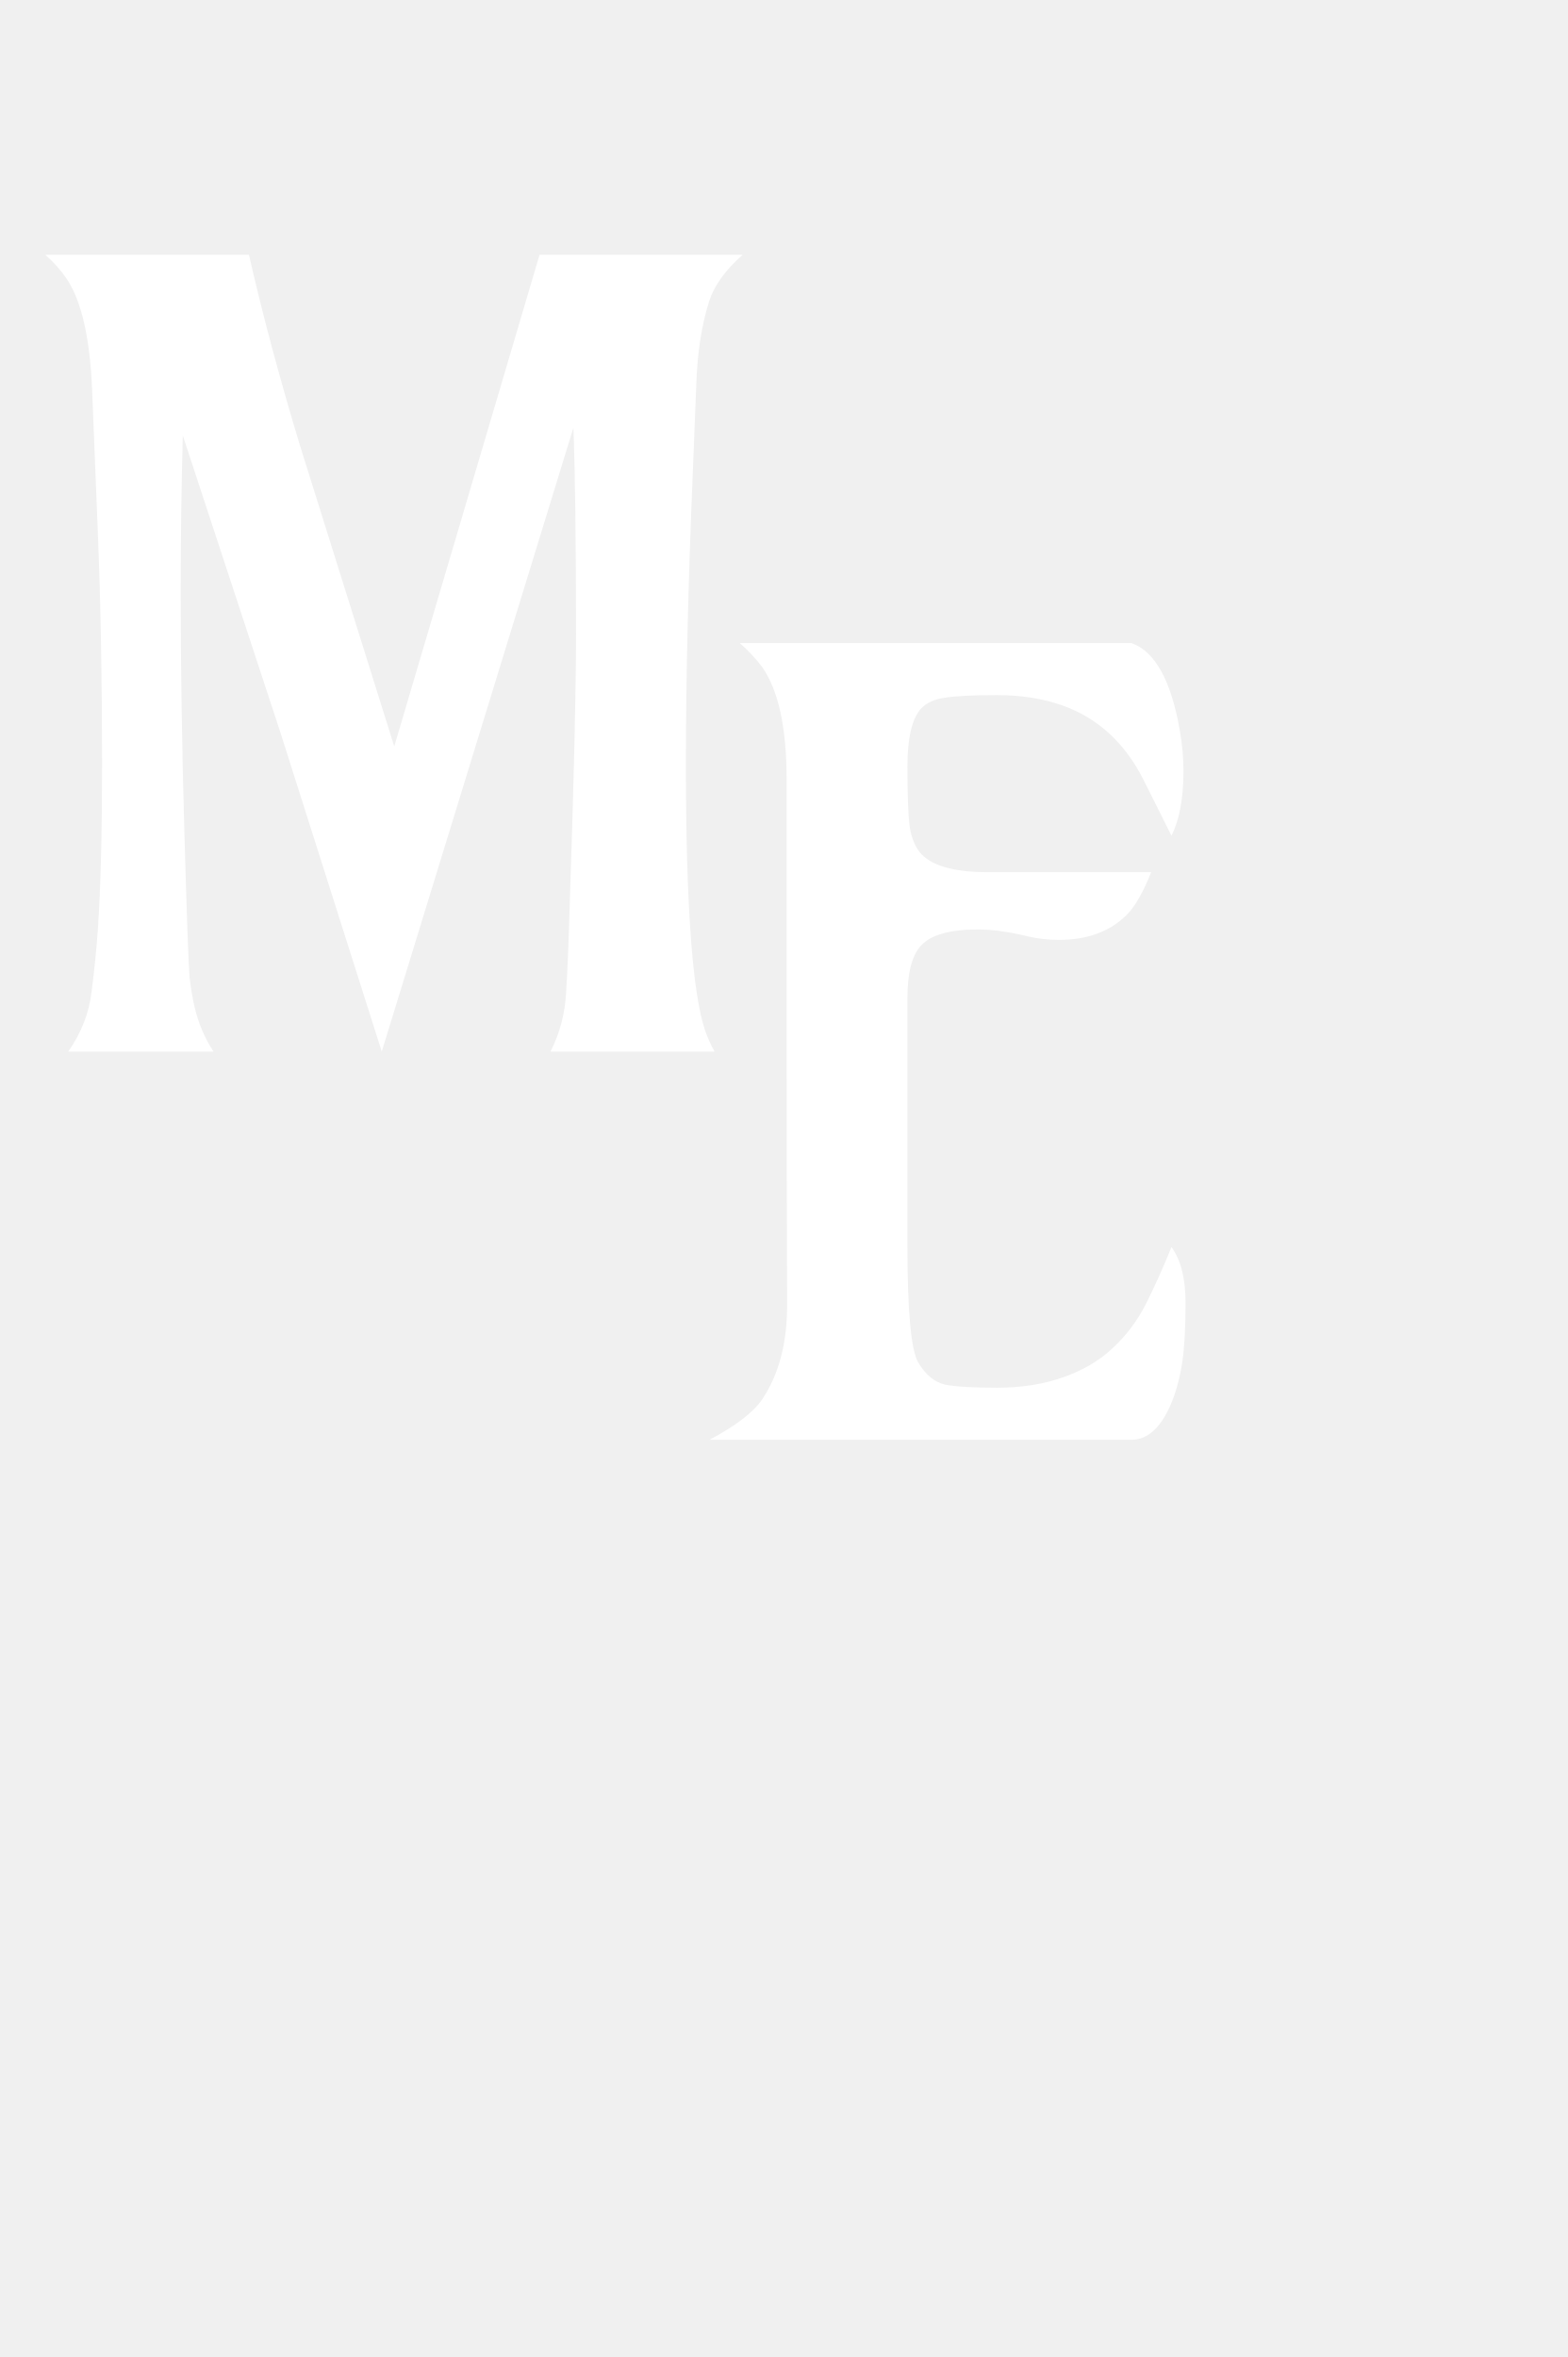
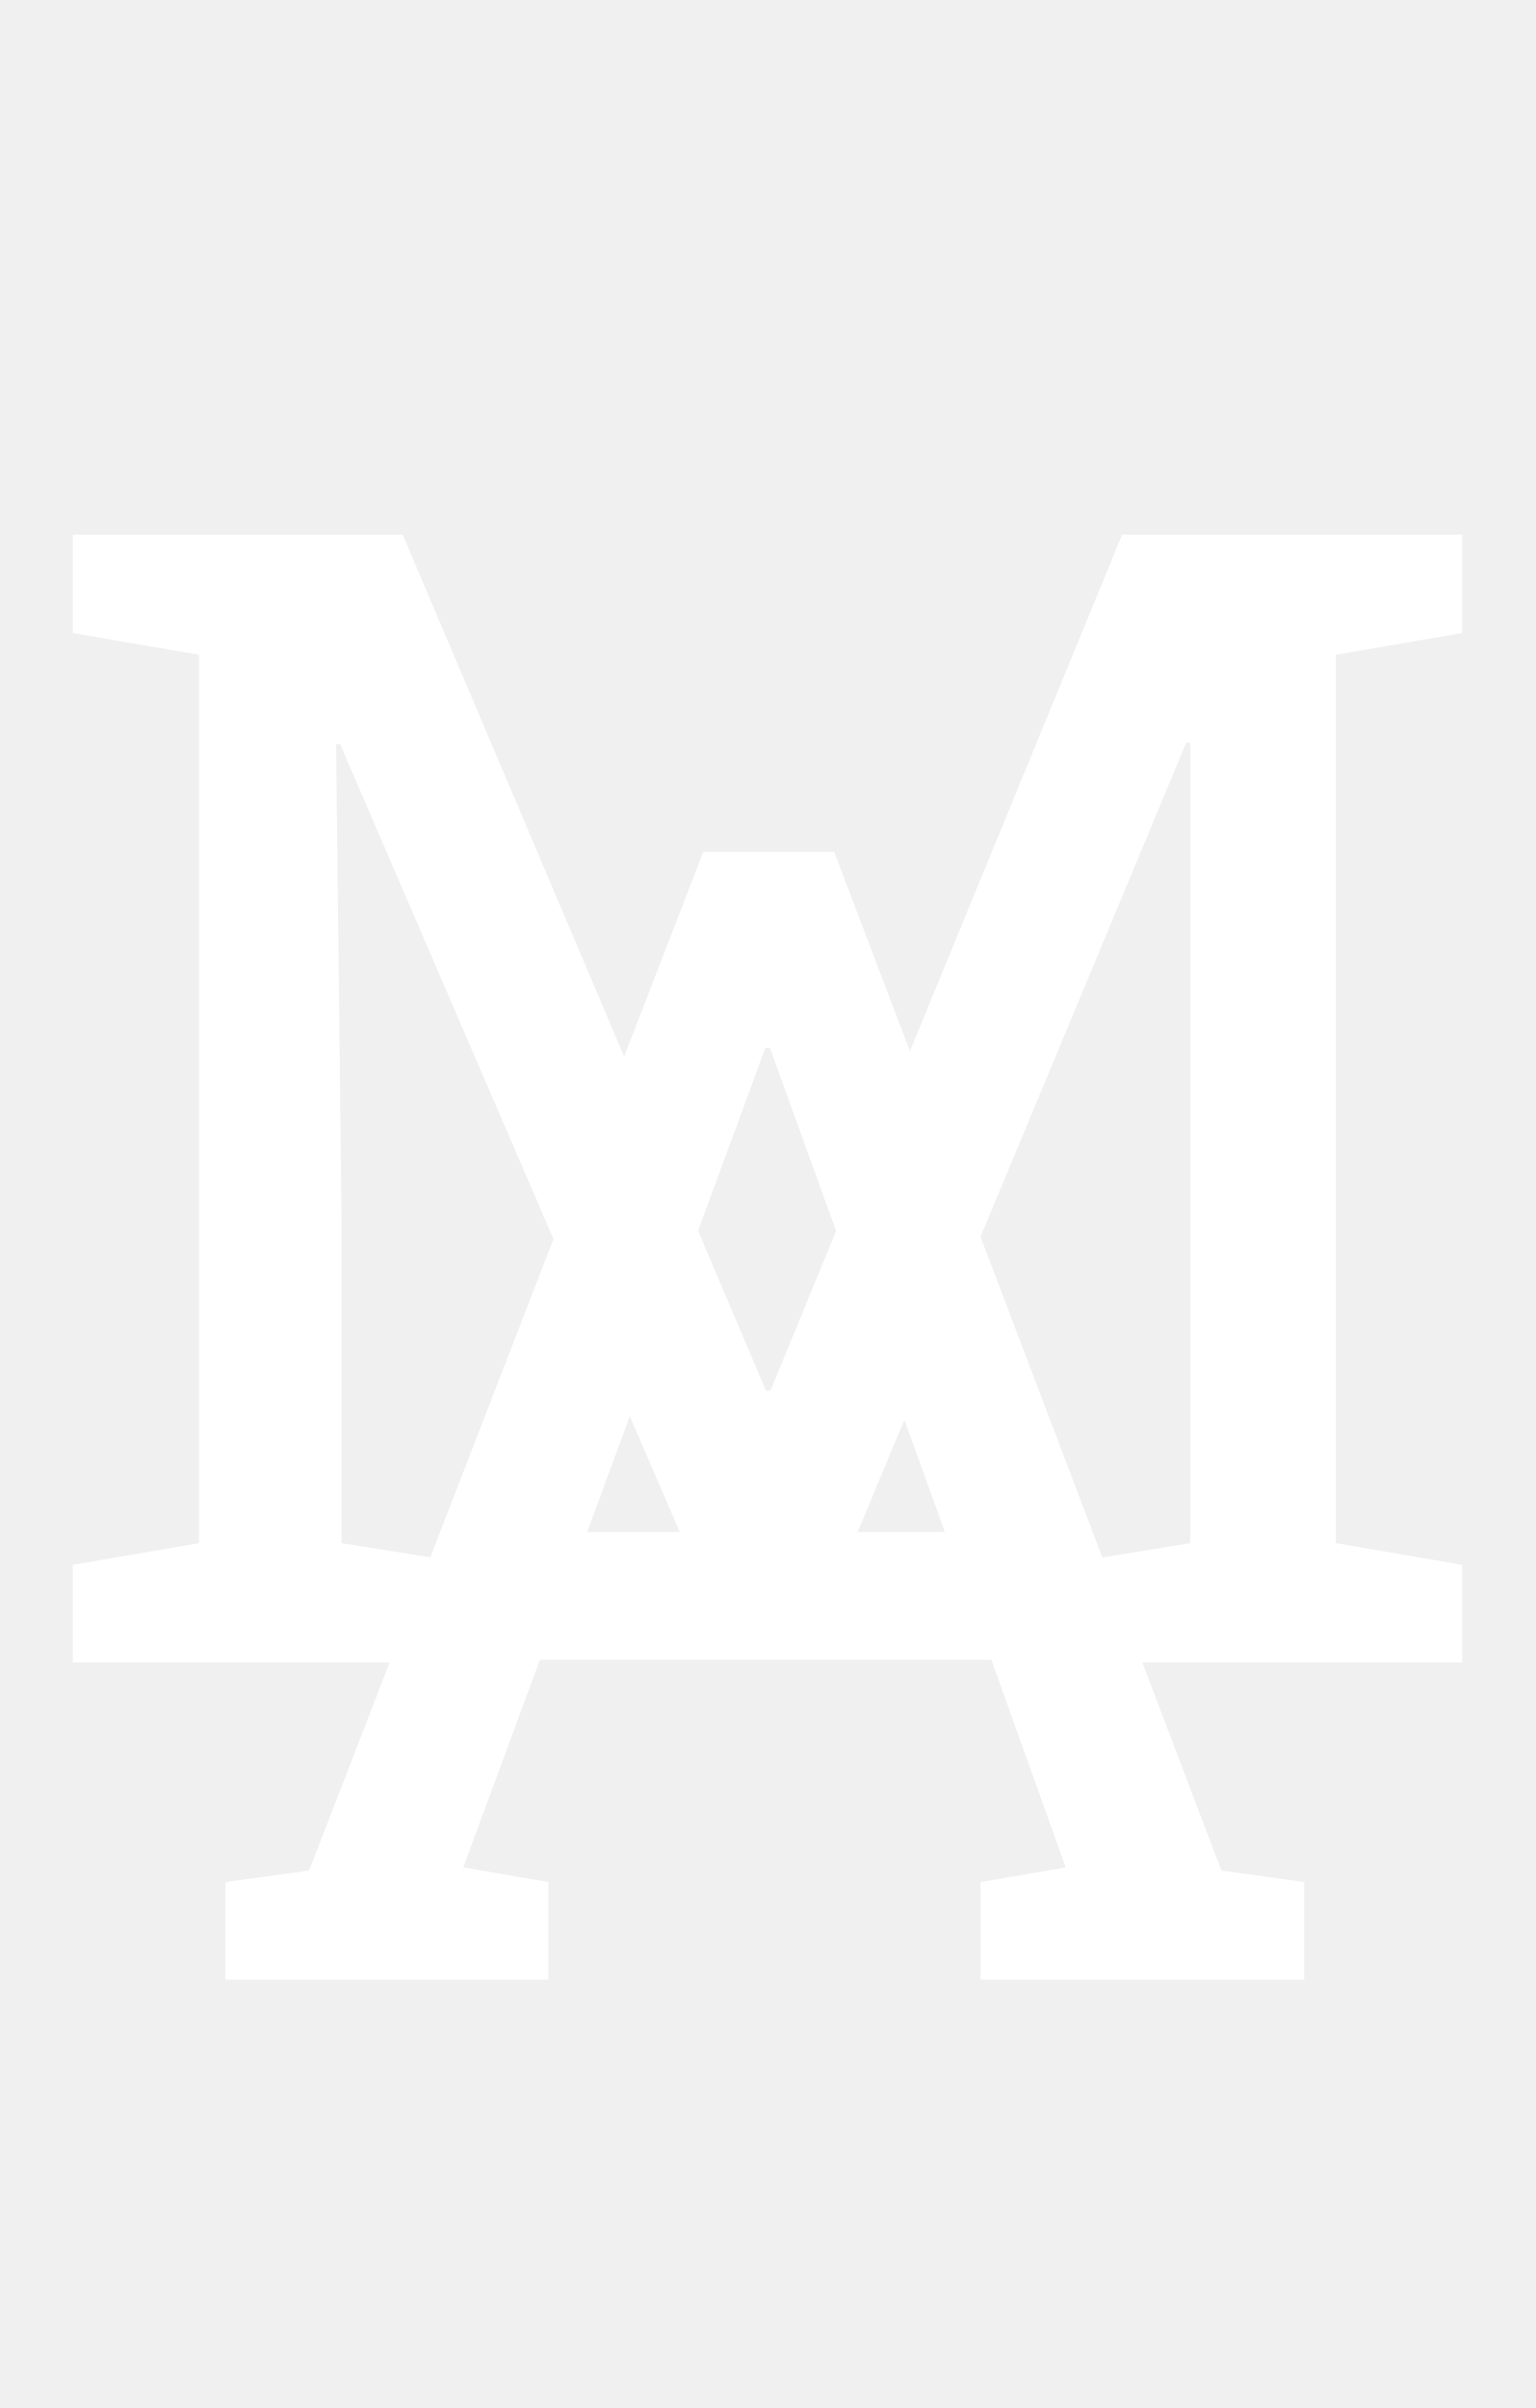
- <svg xmlns="http://www.w3.org/2000/svg" width="735" height="1105" viewBox="0 0 735 1105" fill="none">
-   <path d="M85.693 204.182C85.042 227.945 84.717 252.521 84.717 277.912C84.717 312.58 85.287 349.934 86.426 389.973C87.565 430.012 88.379 452.798 88.867 458.332C89.518 463.703 90.332 468.423 91.309 472.492C93.099 479.979 96.029 486.815 100.098 493H31.982C38.167 484.211 41.829 474.771 42.969 464.68C44.271 454.589 45.247 444.823 45.898 435.383C47.2 416.177 47.852 390.38 47.852 357.99C47.852 318.765 47.2 282.958 45.898 250.568L43.213 183.43C42.236 158.69 38.249 141.112 31.25 130.695C28.646 126.789 25.309 123.046 21.24 119.465H116.699C123.047 147.297 130.941 176.838 140.381 208.088L184.814 349.934L252.93 119.465H348.145C340.169 126.464 334.961 133.625 332.52 140.949C328.939 152.18 326.904 165.201 326.416 180.012L324.707 223.225C322.591 273.843 321.533 318.765 321.533 357.99C321.533 423.745 324.544 465.493 330.566 483.234C331.706 486.49 333.171 489.745 334.961 493H258.057C262.451 484.374 264.893 475.096 265.381 465.168C266.032 455.077 266.602 441.242 267.09 423.664C269.043 365.884 270.02 323.811 270.02 297.443C270.02 253.986 269.613 221.678 268.799 200.52L178.955 493L131.348 343.098L85.693 204.182Z" fill="white" />
-   <path d="M549.168 584.668C553.562 590.69 555.76 599.398 555.76 610.791C555.76 622.184 555.271 631.299 554.295 638.135C553.318 644.808 551.772 650.911 549.656 656.445C544.773 668.815 538.344 675 530.369 675H332.615C345.148 668.327 353.449 661.898 357.518 655.713C365.167 644.157 368.992 629.508 368.992 611.768C368.829 568.311 368.748 529.004 368.748 493.848V365.43C368.748 341.178 364.923 323.6 357.273 312.695C354.344 308.789 350.844 305.046 346.775 301.465H530.369C541.437 305.371 549.005 319.043 553.074 342.48C554.214 348.991 554.783 355.339 554.783 361.523C554.783 374.219 552.911 384.31 549.168 391.797L535.984 365.43C527.195 348.177 514.581 336.621 498.143 330.762C489.028 327.507 478.774 325.879 467.381 325.879C455.988 325.879 447.85 326.286 442.967 327.1C438.084 327.751 434.34 329.46 431.736 332.227C427.505 336.947 425.389 345.98 425.389 359.326C425.389 372.51 425.714 381.706 426.365 386.914C427.016 391.96 428.562 396.11 431.004 399.365C436.049 405.713 446.71 408.887 462.986 408.887H539.646C535.903 418.327 532.078 425 528.172 428.906C520.359 436.719 509.78 440.625 496.434 440.625C491.225 440.625 486.261 440.055 481.541 438.916C472.752 436.8 465.021 435.742 458.348 435.742C451.674 435.742 446.141 436.393 441.746 437.695C437.514 438.835 434.178 440.706 431.736 443.311C427.505 447.868 425.389 456.087 425.389 467.969V584.424C425.389 615.023 427.098 633.171 430.516 638.867C433.934 644.564 438.084 647.982 442.967 649.121C447.85 650.098 455.988 650.586 467.381 650.586C478.774 650.586 489.109 648.958 498.387 645.703C507.664 642.448 515.395 637.891 521.58 632.031C527.928 626.172 533.136 619.255 537.205 611.279C541.274 603.141 545.262 594.271 549.168 584.668Z" fill="white" />
+ <svg xmlns="http://www.w3.org/2000/svg" width="484" height="759" viewBox="0 0 484 759" fill="none">
+   <path d="M22.949 524V493.238L62.744 486.402V206.373L22.949 199.537V168.531H62.744H126.953L241.455 438.307H242.92L353.76 168.531H460.938V199.537L421.143 206.373V486.402L460.938 493.238V524H333.252V493.238L375.244 486.402V383.375V234.205L374.023 233.961L258.545 511.305H226.562L107.178 234.449L105.957 234.693L107.666 383.375V486.402L150.635 493.238V524H22.949Z" fill="white" />
+   <path d="M71.09 624V593.238L97.457 589.576L221.725 268.531H262.984L385.055 589.576L411.178 593.238V624H309.127V593.238L335.982 588.6L312.545 523.17H170.211L146.041 588.6L172.896 593.238V624H71.09ZM185.104 482.887H297.896L245.65 338.355L242.721 330.299H241.256L238.326 338.355L185.104 482.887Z" fill="white" />
</svg>
